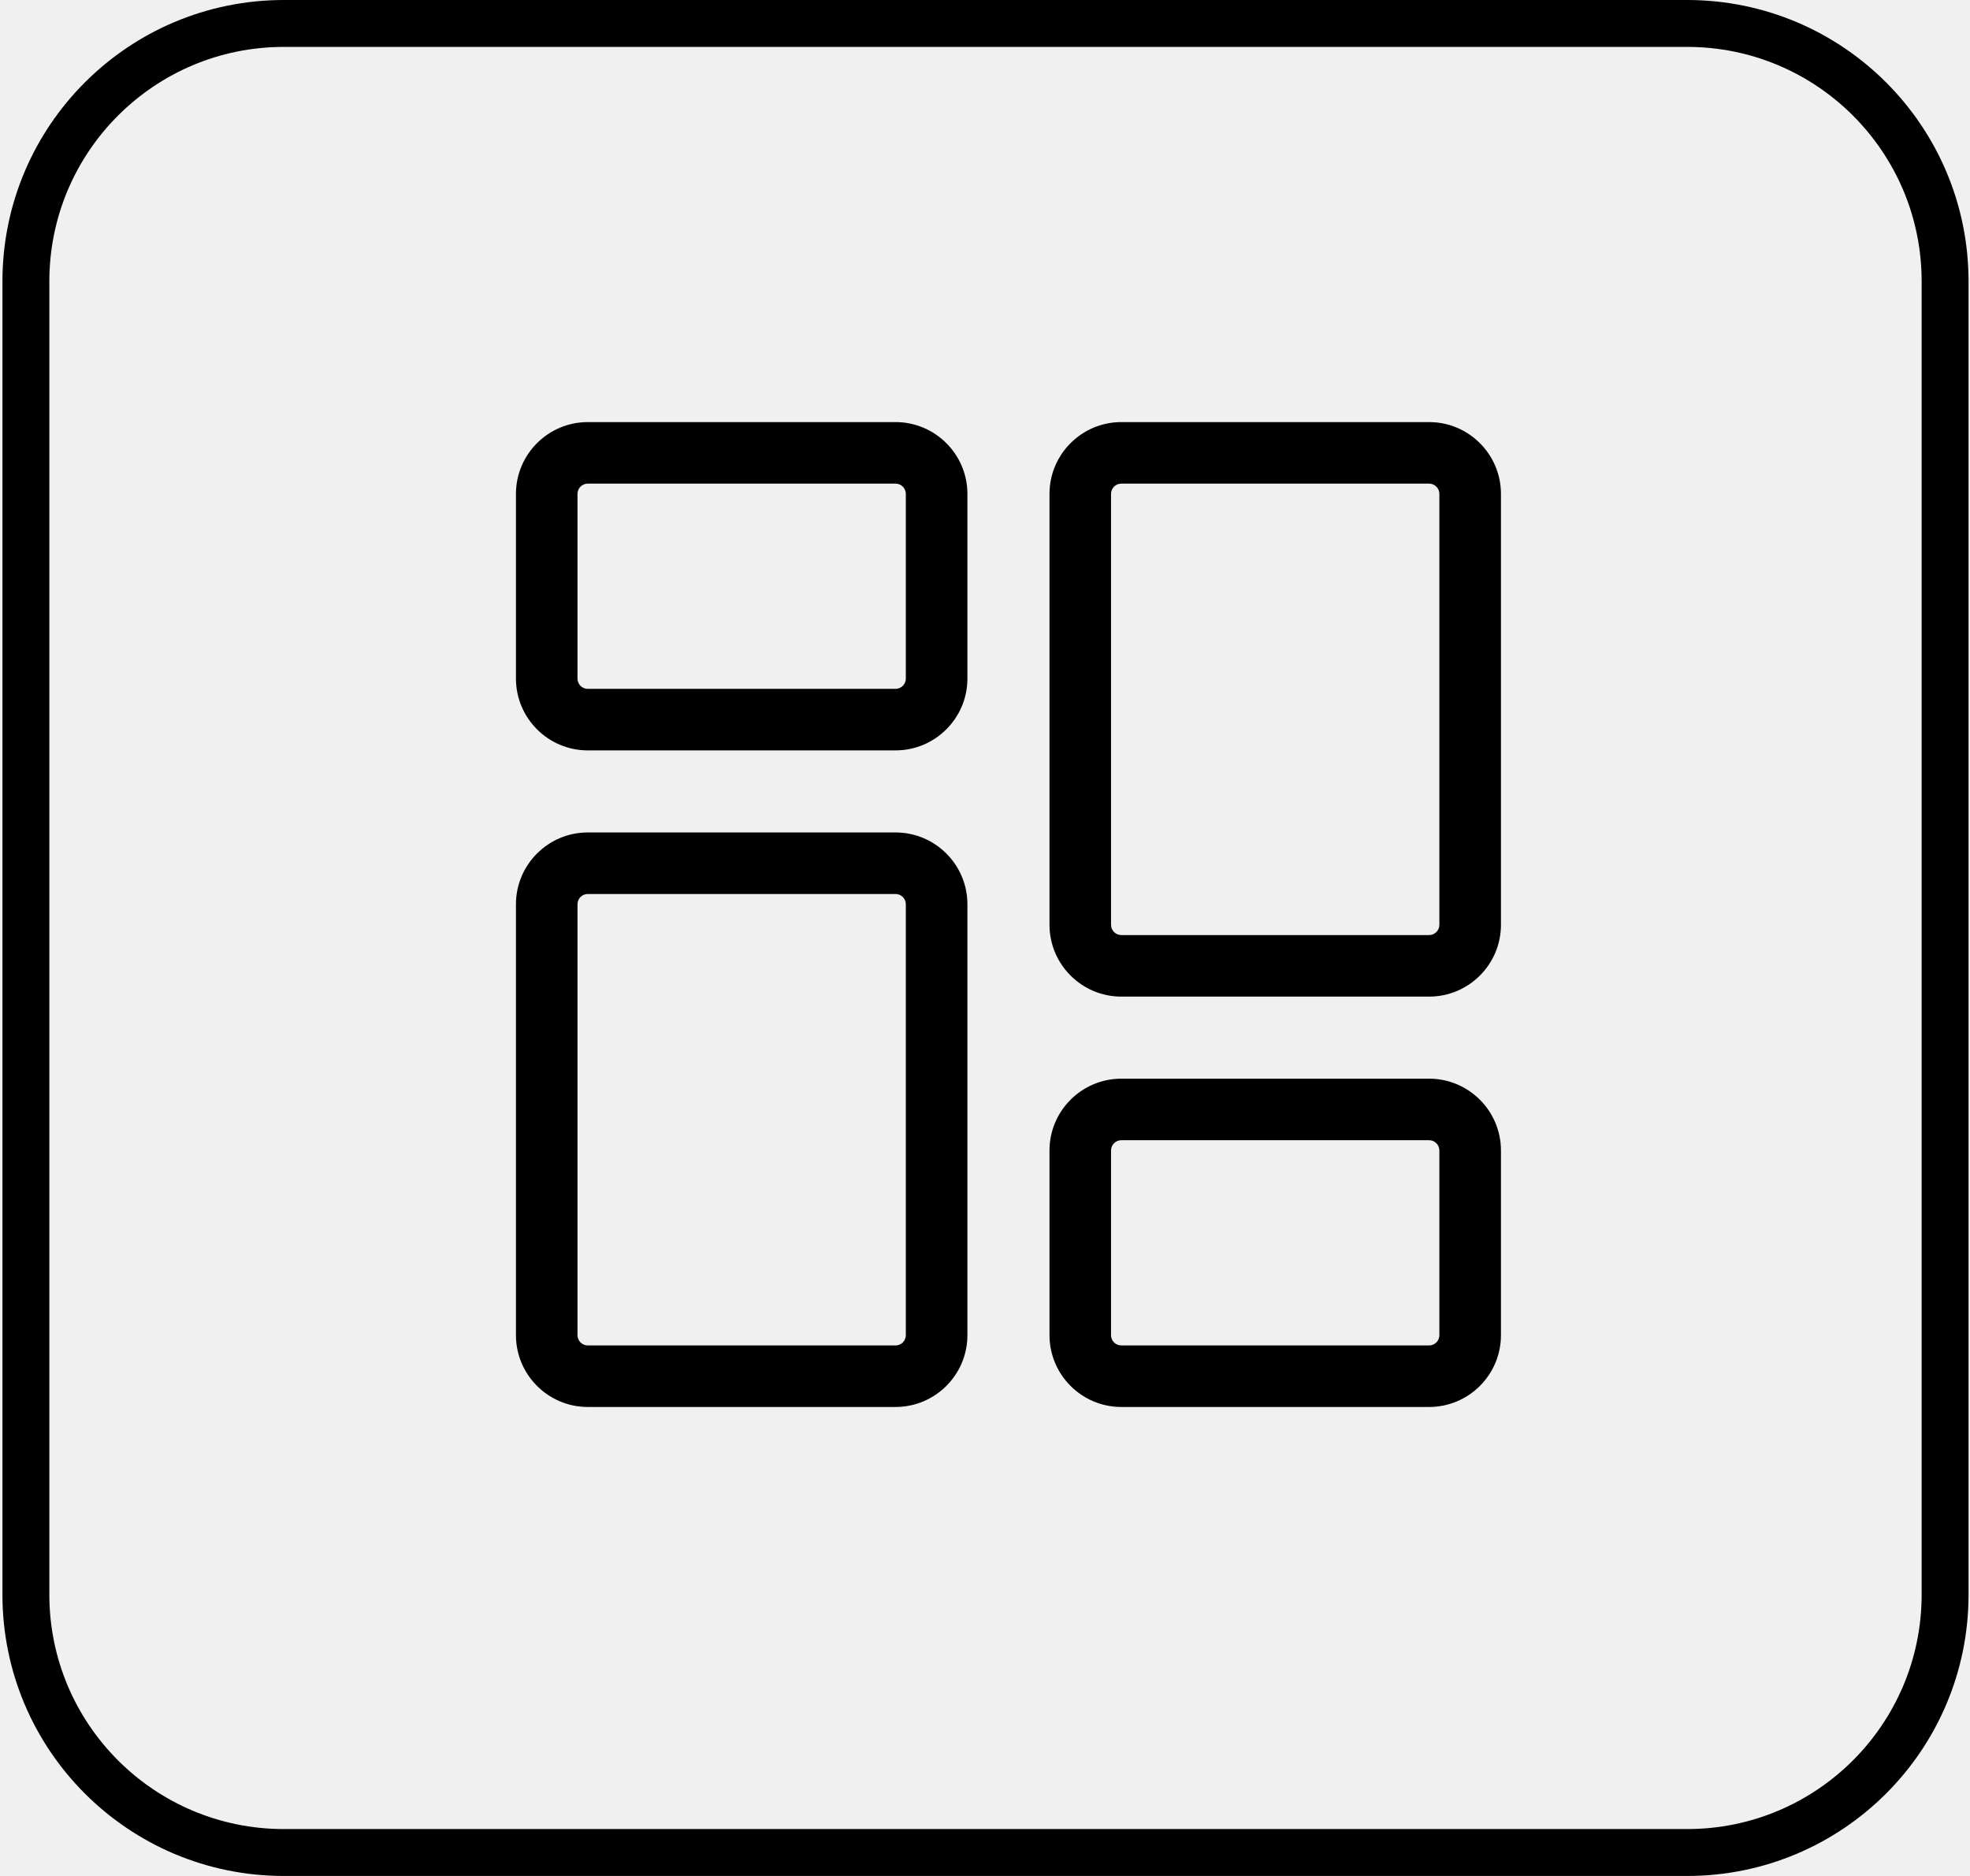
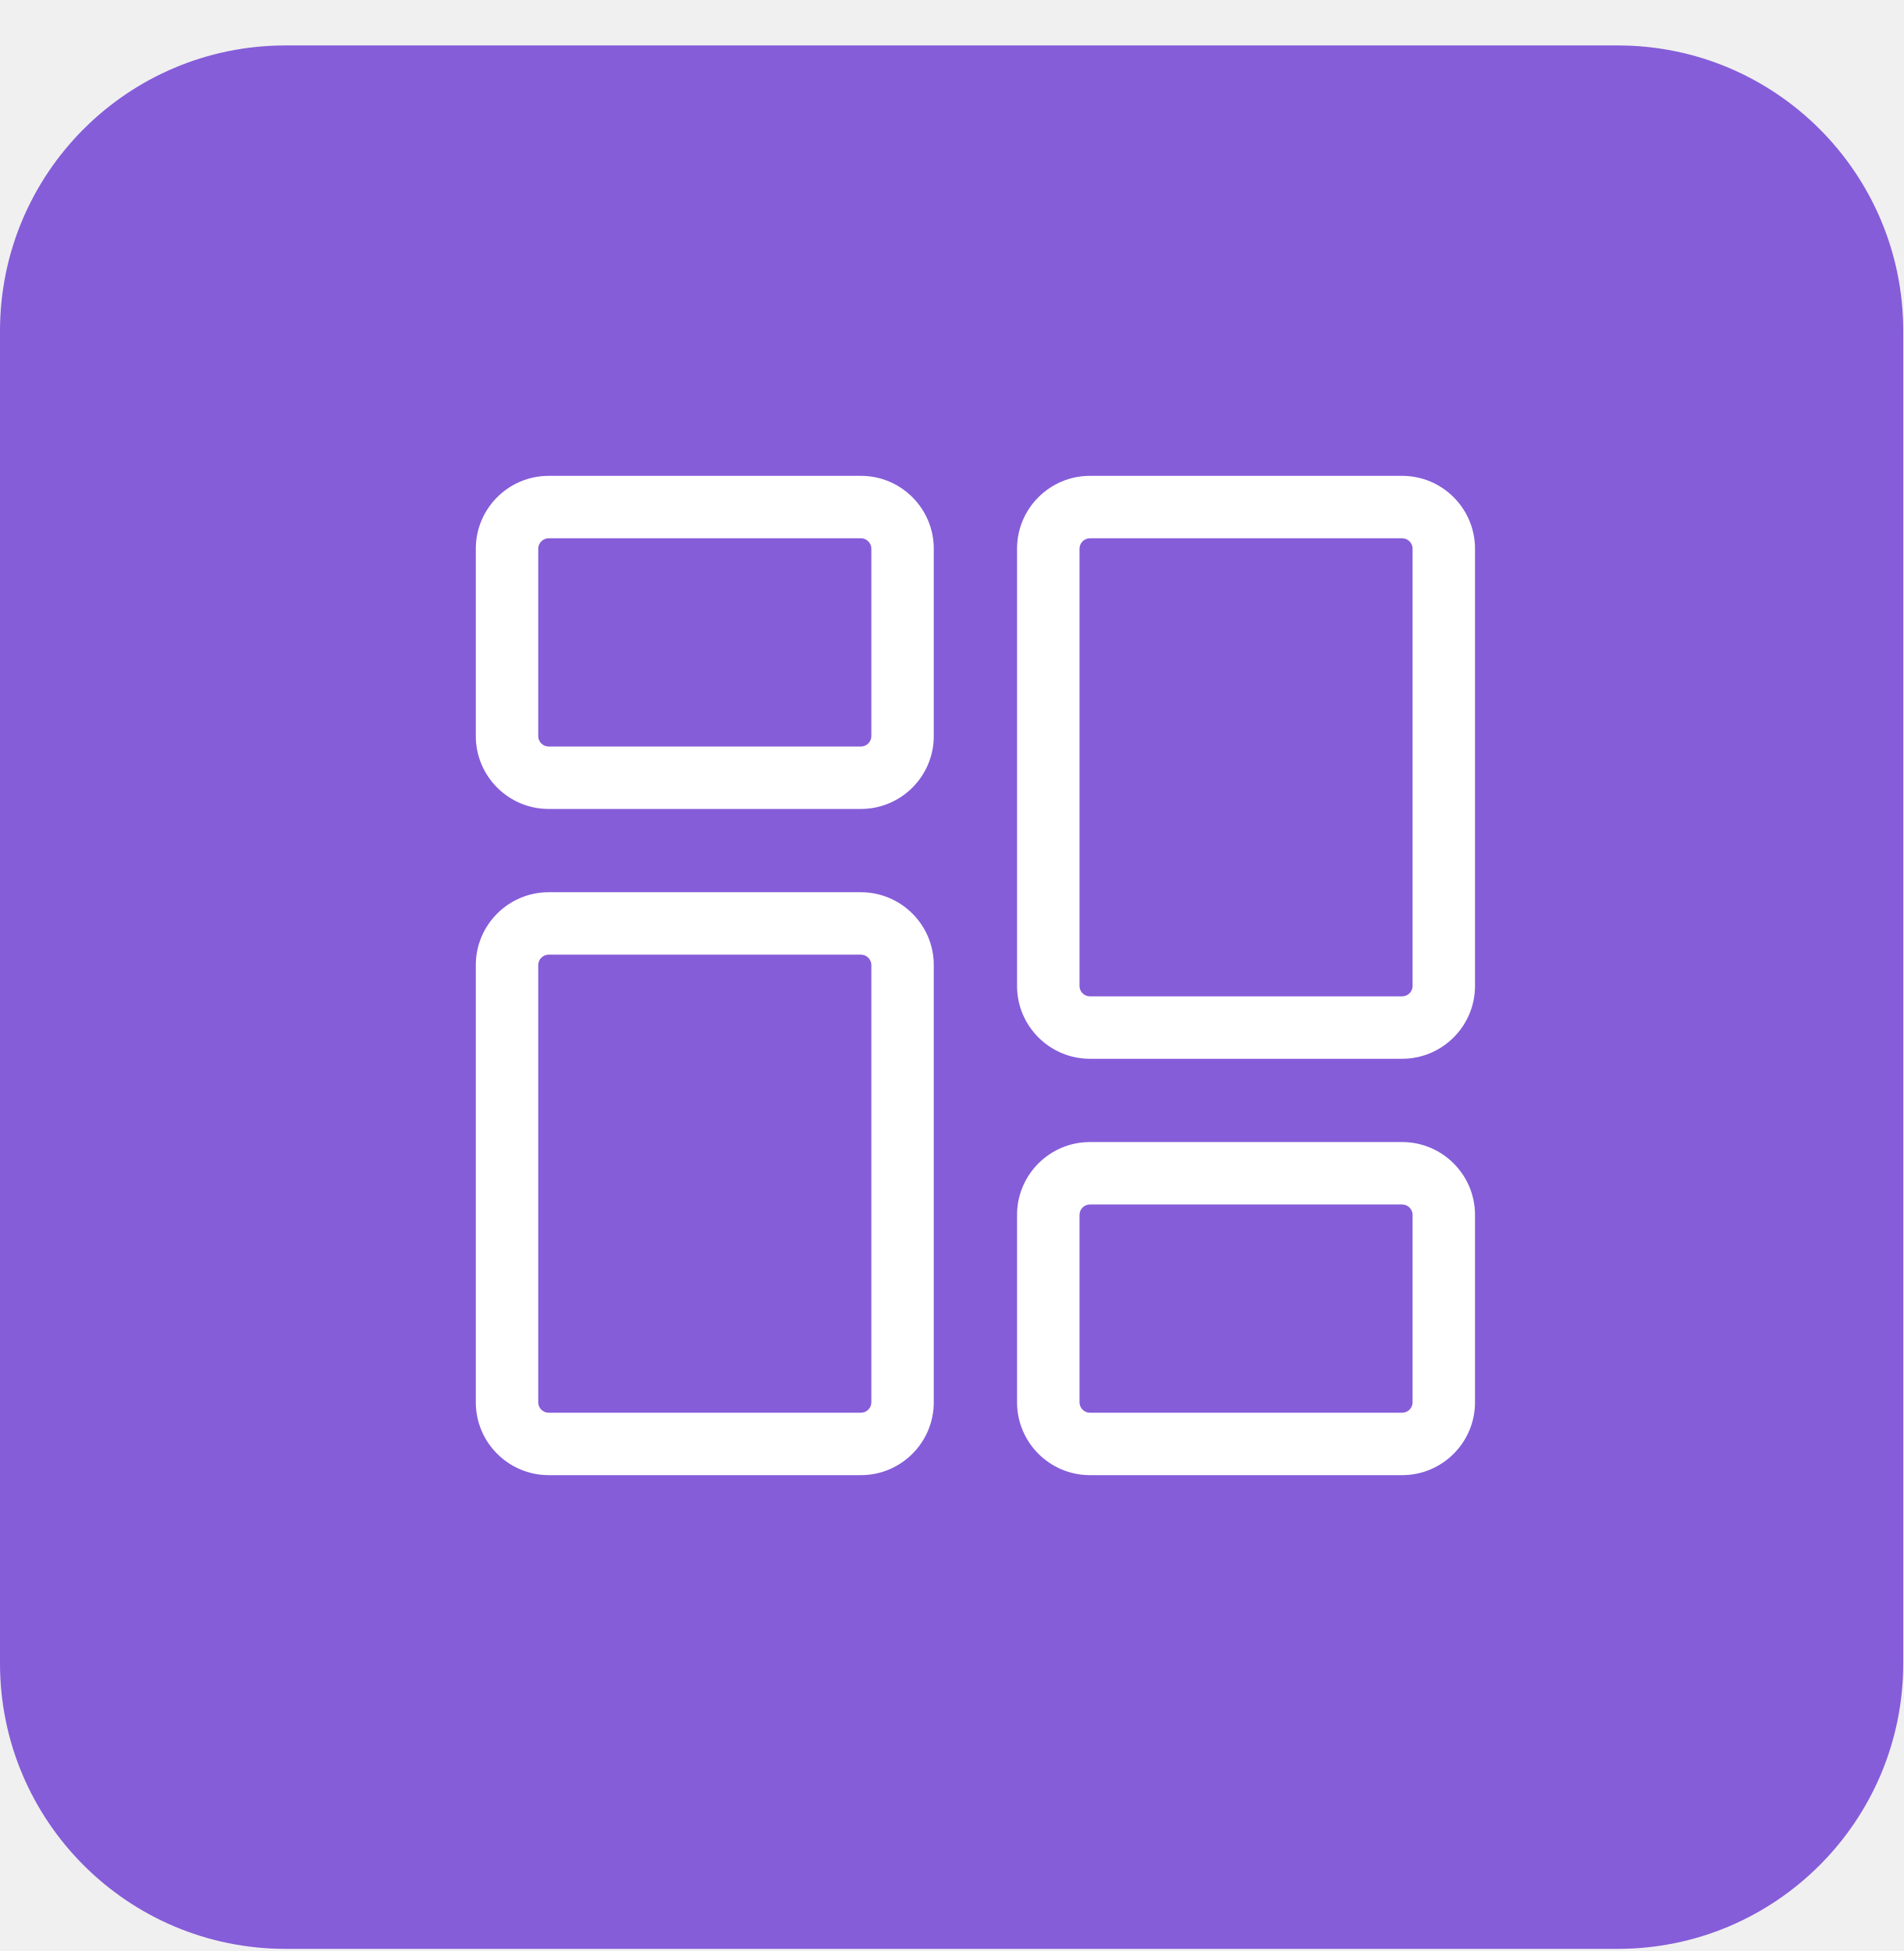
- <svg xmlns="http://www.w3.org/2000/svg" width="42" height="40" viewBox="0 0 42 40" fill="none" className="text-blue-500">
-   <rect x="0.552" y="0.5" width="40.917" height="39" rx="5.5" stroke="currentColor" />
-   <g clipPath="url(#clip0_2801_6221)">
-     <path d="M19.093 16H12.531C11.687 16 11 15.313 11 14.469V10.531C11 9.687 11.687 9 12.531 9H19.093C19.938 9 20.625 9.687 20.625 10.531V14.469C20.625 15.313 19.938 16 19.093 16ZM12.531 10.312C12.41 10.312 12.312 10.411 12.312 10.531V14.469C12.312 14.589 12.41 14.688 12.531 14.688H19.093C19.214 14.688 19.312 14.589 19.312 14.469V10.531C19.312 10.411 19.214 10.312 19.093 10.312H12.531Z" fill="currentColor" />
-     <path d="M19.093 30H12.531C11.687 30 11 29.313 11 28.469V19.281C11 18.437 11.687 17.75 12.531 17.75H19.093C19.938 17.75 20.625 18.437 20.625 19.281V28.469C20.625 29.313 19.938 30 19.093 30ZM12.531 19.062C12.41 19.062 12.312 19.161 12.312 19.281V28.469C12.312 28.59 12.41 28.688 12.531 28.688H19.093C19.214 28.688 19.312 28.59 19.312 28.469V19.281C19.312 19.161 19.214 19.062 19.093 19.062H12.531Z" fill="currentColor" />
-     <path d="M30.469 30H23.906C23.062 30 22.375 29.313 22.375 28.469V24.531C22.375 23.687 23.062 23 23.906 23H30.469C31.313 23 32 23.687 32 24.531V28.469C32 29.313 31.313 30 30.469 30ZM23.906 24.312C23.785 24.312 23.687 24.411 23.687 24.531V28.469C23.687 28.59 23.785 28.688 23.906 28.688H30.469C30.589 28.688 30.687 28.59 30.687 28.469V24.531C30.687 24.411 30.589 24.312 30.469 24.312H23.906Z" fill="currentColor" />
-     <path d="M30.469 21.25H23.906C23.062 21.25 22.375 20.563 22.375 19.719V10.531C22.375 9.687 23.062 9 23.906 9H30.469C31.313 9 32 9.687 32 10.531V19.719C32 20.563 31.313 21.25 30.469 21.25ZM23.906 10.312C23.785 10.312 23.687 10.411 23.687 10.531V19.719C23.687 19.84 23.785 19.938 23.906 19.938H30.469C30.589 19.938 30.687 19.84 30.687 19.719V10.531C30.687 10.411 30.589 10.312 30.469 10.312H23.906Z" fill="currentColor" />
+ <svg xmlns="http://www.w3.org/2000/svg" width="40" height="41" viewBox="0 0 40 41" fill="none">
+   <rect y="0.955" width="40" height="40" rx="6" fill="#855DD9" />
+   <g clip-path="url(#clip0_2801_5404)">
+     <path d="M18.094 17H11.531C10.687 17 10 16.313 10 15.469V11.531C10 10.687 10.687 10 11.531 10H18.094C18.938 10 19.625 10.687 19.625 11.531V15.469C19.625 16.313 18.938 17 18.094 17ZM11.531 11.312C11.411 11.312 11.312 11.411 11.312 11.531V15.469C11.312 15.589 11.411 15.688 11.531 15.688H18.094C18.215 15.688 18.313 15.589 18.313 15.469V11.531C18.313 11.411 18.215 11.312 18.094 11.312H11.531Z" fill="white" />
+     <path d="M18.094 31H11.531C10.687 31 10 30.313 10 29.469V20.281C10 19.437 10.687 18.75 11.531 18.75H18.094C18.938 18.75 19.625 19.437 19.625 20.281V29.469C19.625 30.313 18.938 31 18.094 31ZM11.531 20.062C11.411 20.062 11.312 20.161 11.312 20.281V29.469C11.312 29.59 11.411 29.688 11.531 29.688H18.094C18.215 29.688 18.313 29.59 18.313 29.469V20.281C18.313 20.161 18.215 20.062 18.094 20.062H11.531Z" fill="white" />
+     <path d="M29.469 31H22.906C22.062 31 21.375 30.313 21.375 29.469V25.531C21.375 24.687 22.062 24 22.906 24H29.469C30.313 24 31 24.687 31 25.531V29.469C31 30.313 30.313 31 29.469 31ZM22.906 25.312C22.786 25.312 22.688 25.411 22.688 25.531V29.469C22.688 29.59 22.786 29.688 22.906 29.688H29.469C29.59 29.688 29.688 29.59 29.688 29.469V25.531C29.688 25.411 29.59 25.312 29.469 25.312H22.906Z" fill="white" />
+     <path d="M29.469 22.25H22.906C22.062 22.25 21.375 21.563 21.375 20.719V11.531C21.375 10.687 22.062 10 22.906 10H29.469C30.313 10 31 10.687 31 11.531V20.719C31 21.563 30.313 22.25 29.469 22.25ZM22.906 11.312C22.786 11.312 22.688 11.411 22.688 11.531V20.719C22.688 20.84 22.786 20.938 22.906 20.938H29.469C29.59 20.938 29.688 20.84 29.688 20.719V11.531C29.688 11.411 29.59 11.312 29.469 11.312H22.906Z" fill="white" />
  </g>
  <defs>
-     <clipPath id="clip0_2801_6221">
-       <rect width="21" height="21" fill="white" transform="translate(10.9998 9)" />
+     <clipPath id="clip0_2801_5404">
+       <rect width="21" height="21" fill="white" transform="translate(10 10)" />
    </clipPath>
  </defs>
</svg>
